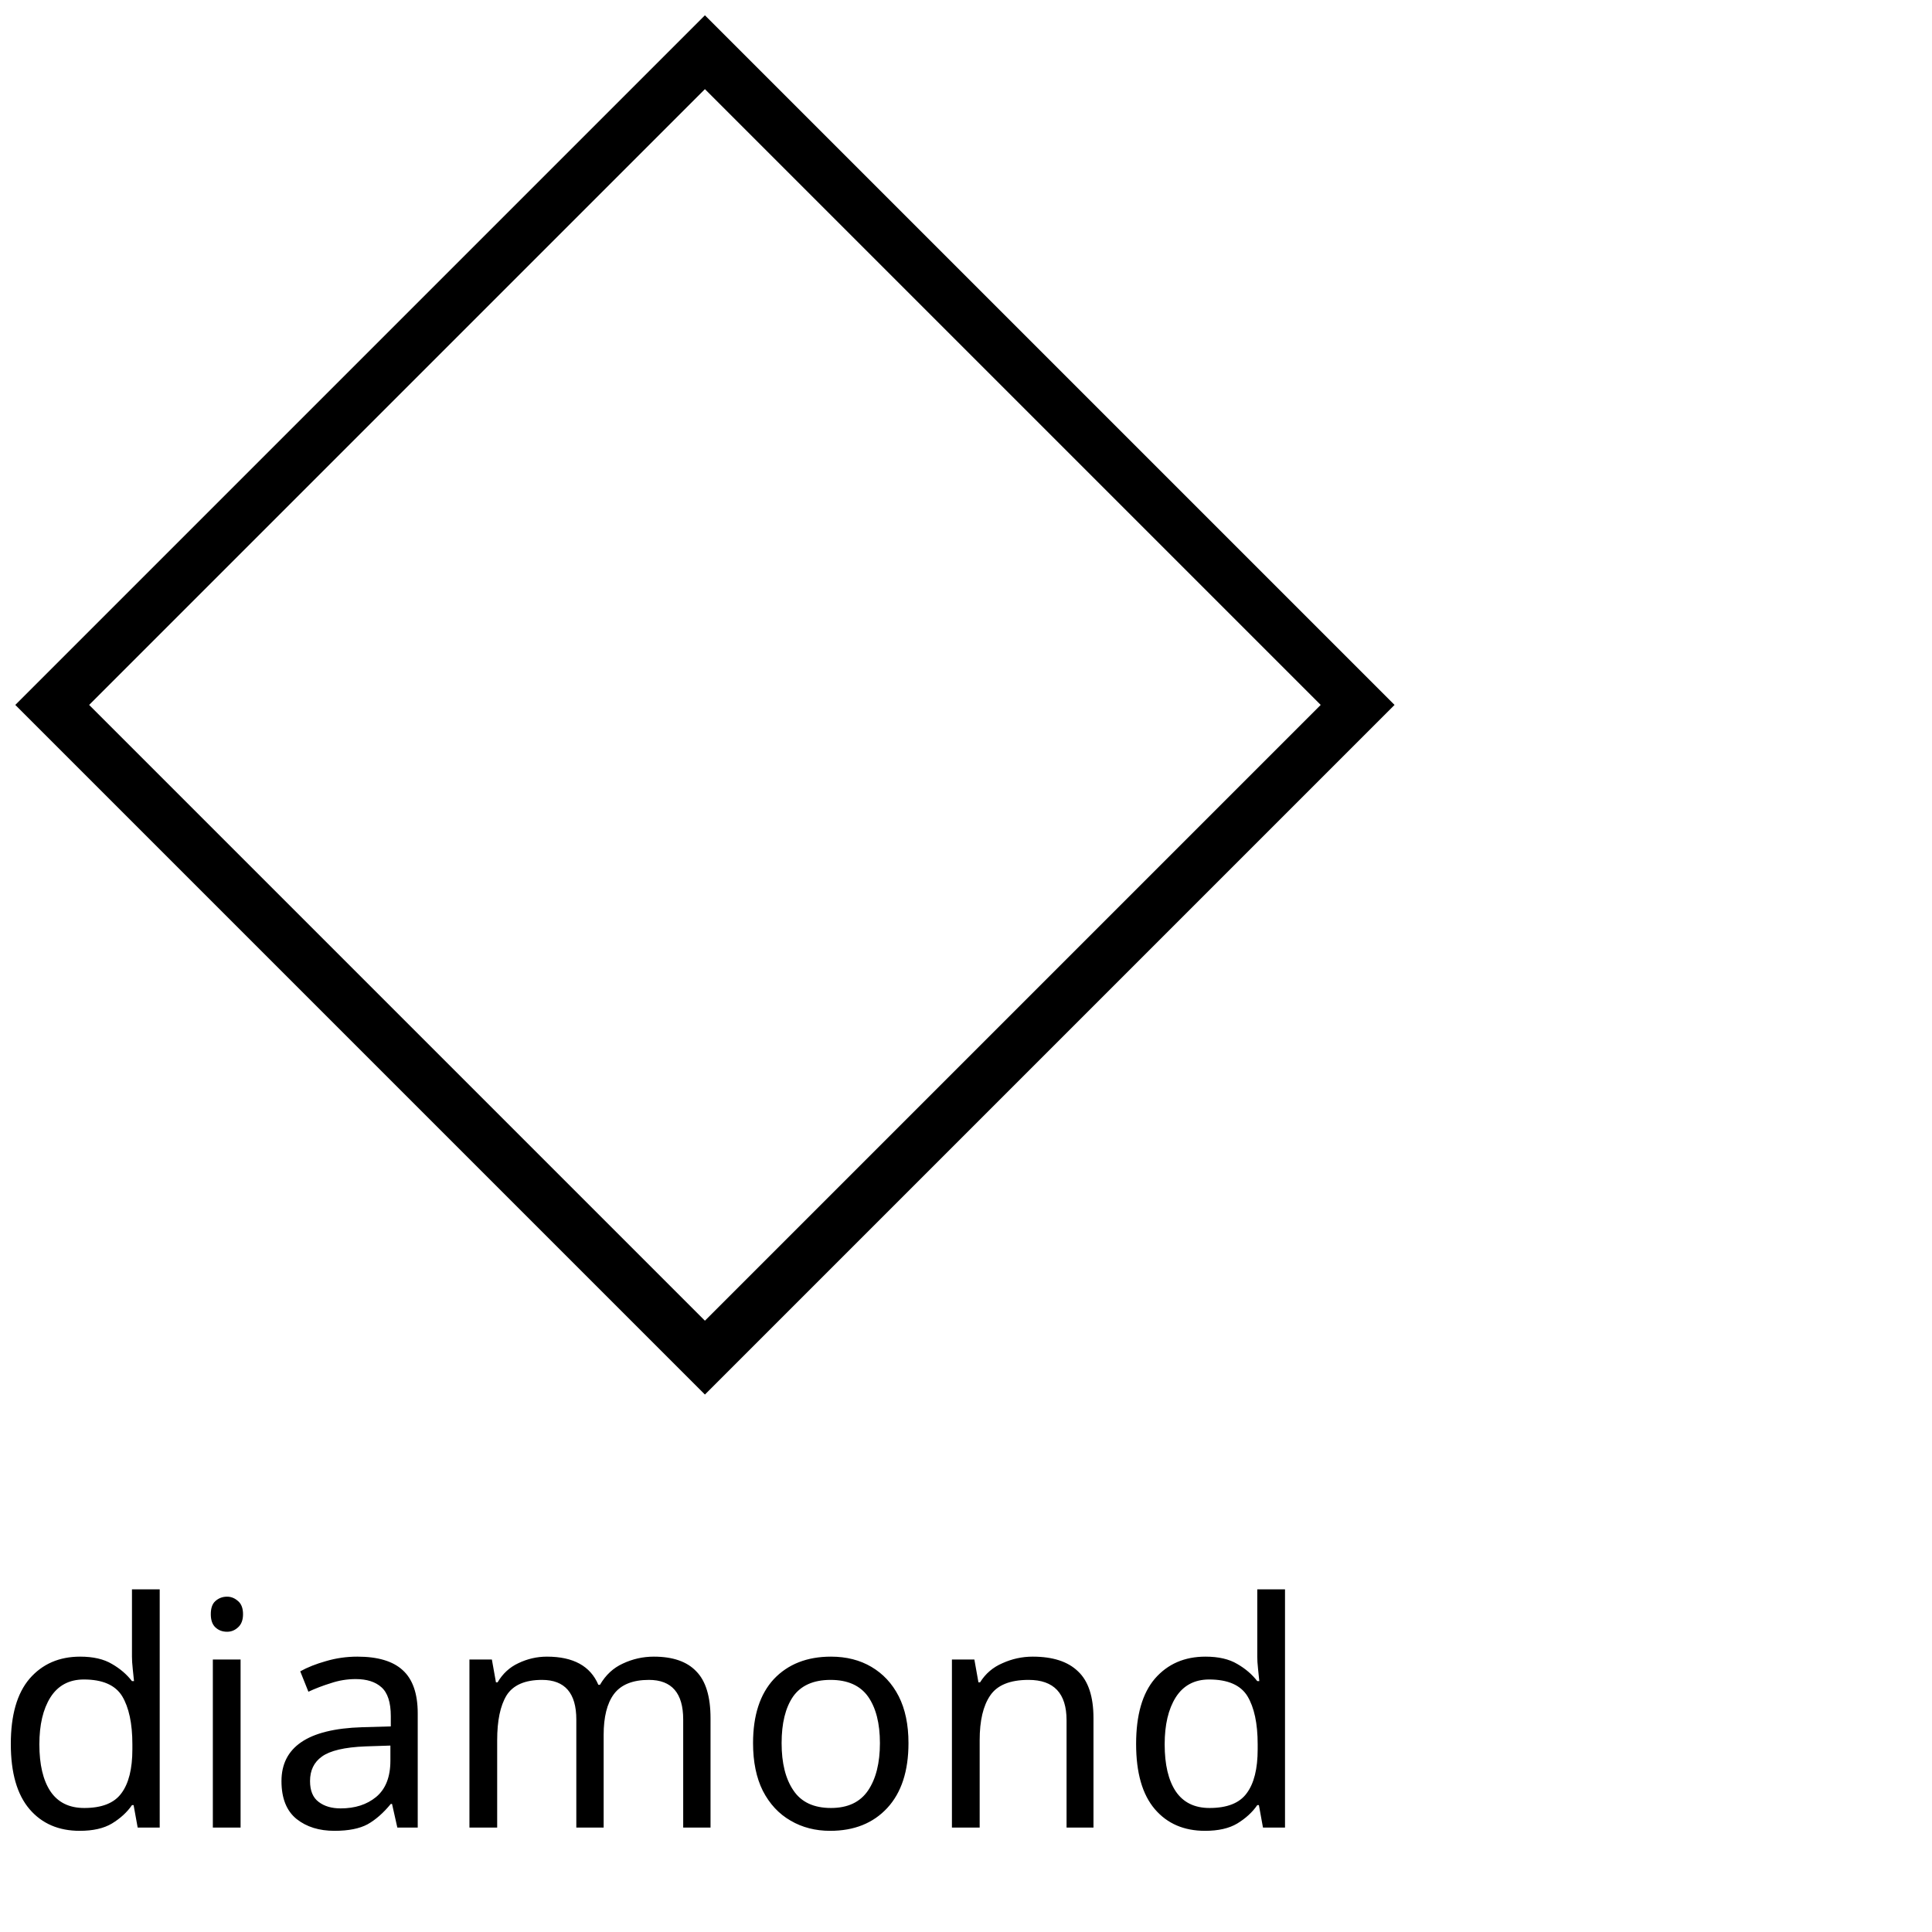
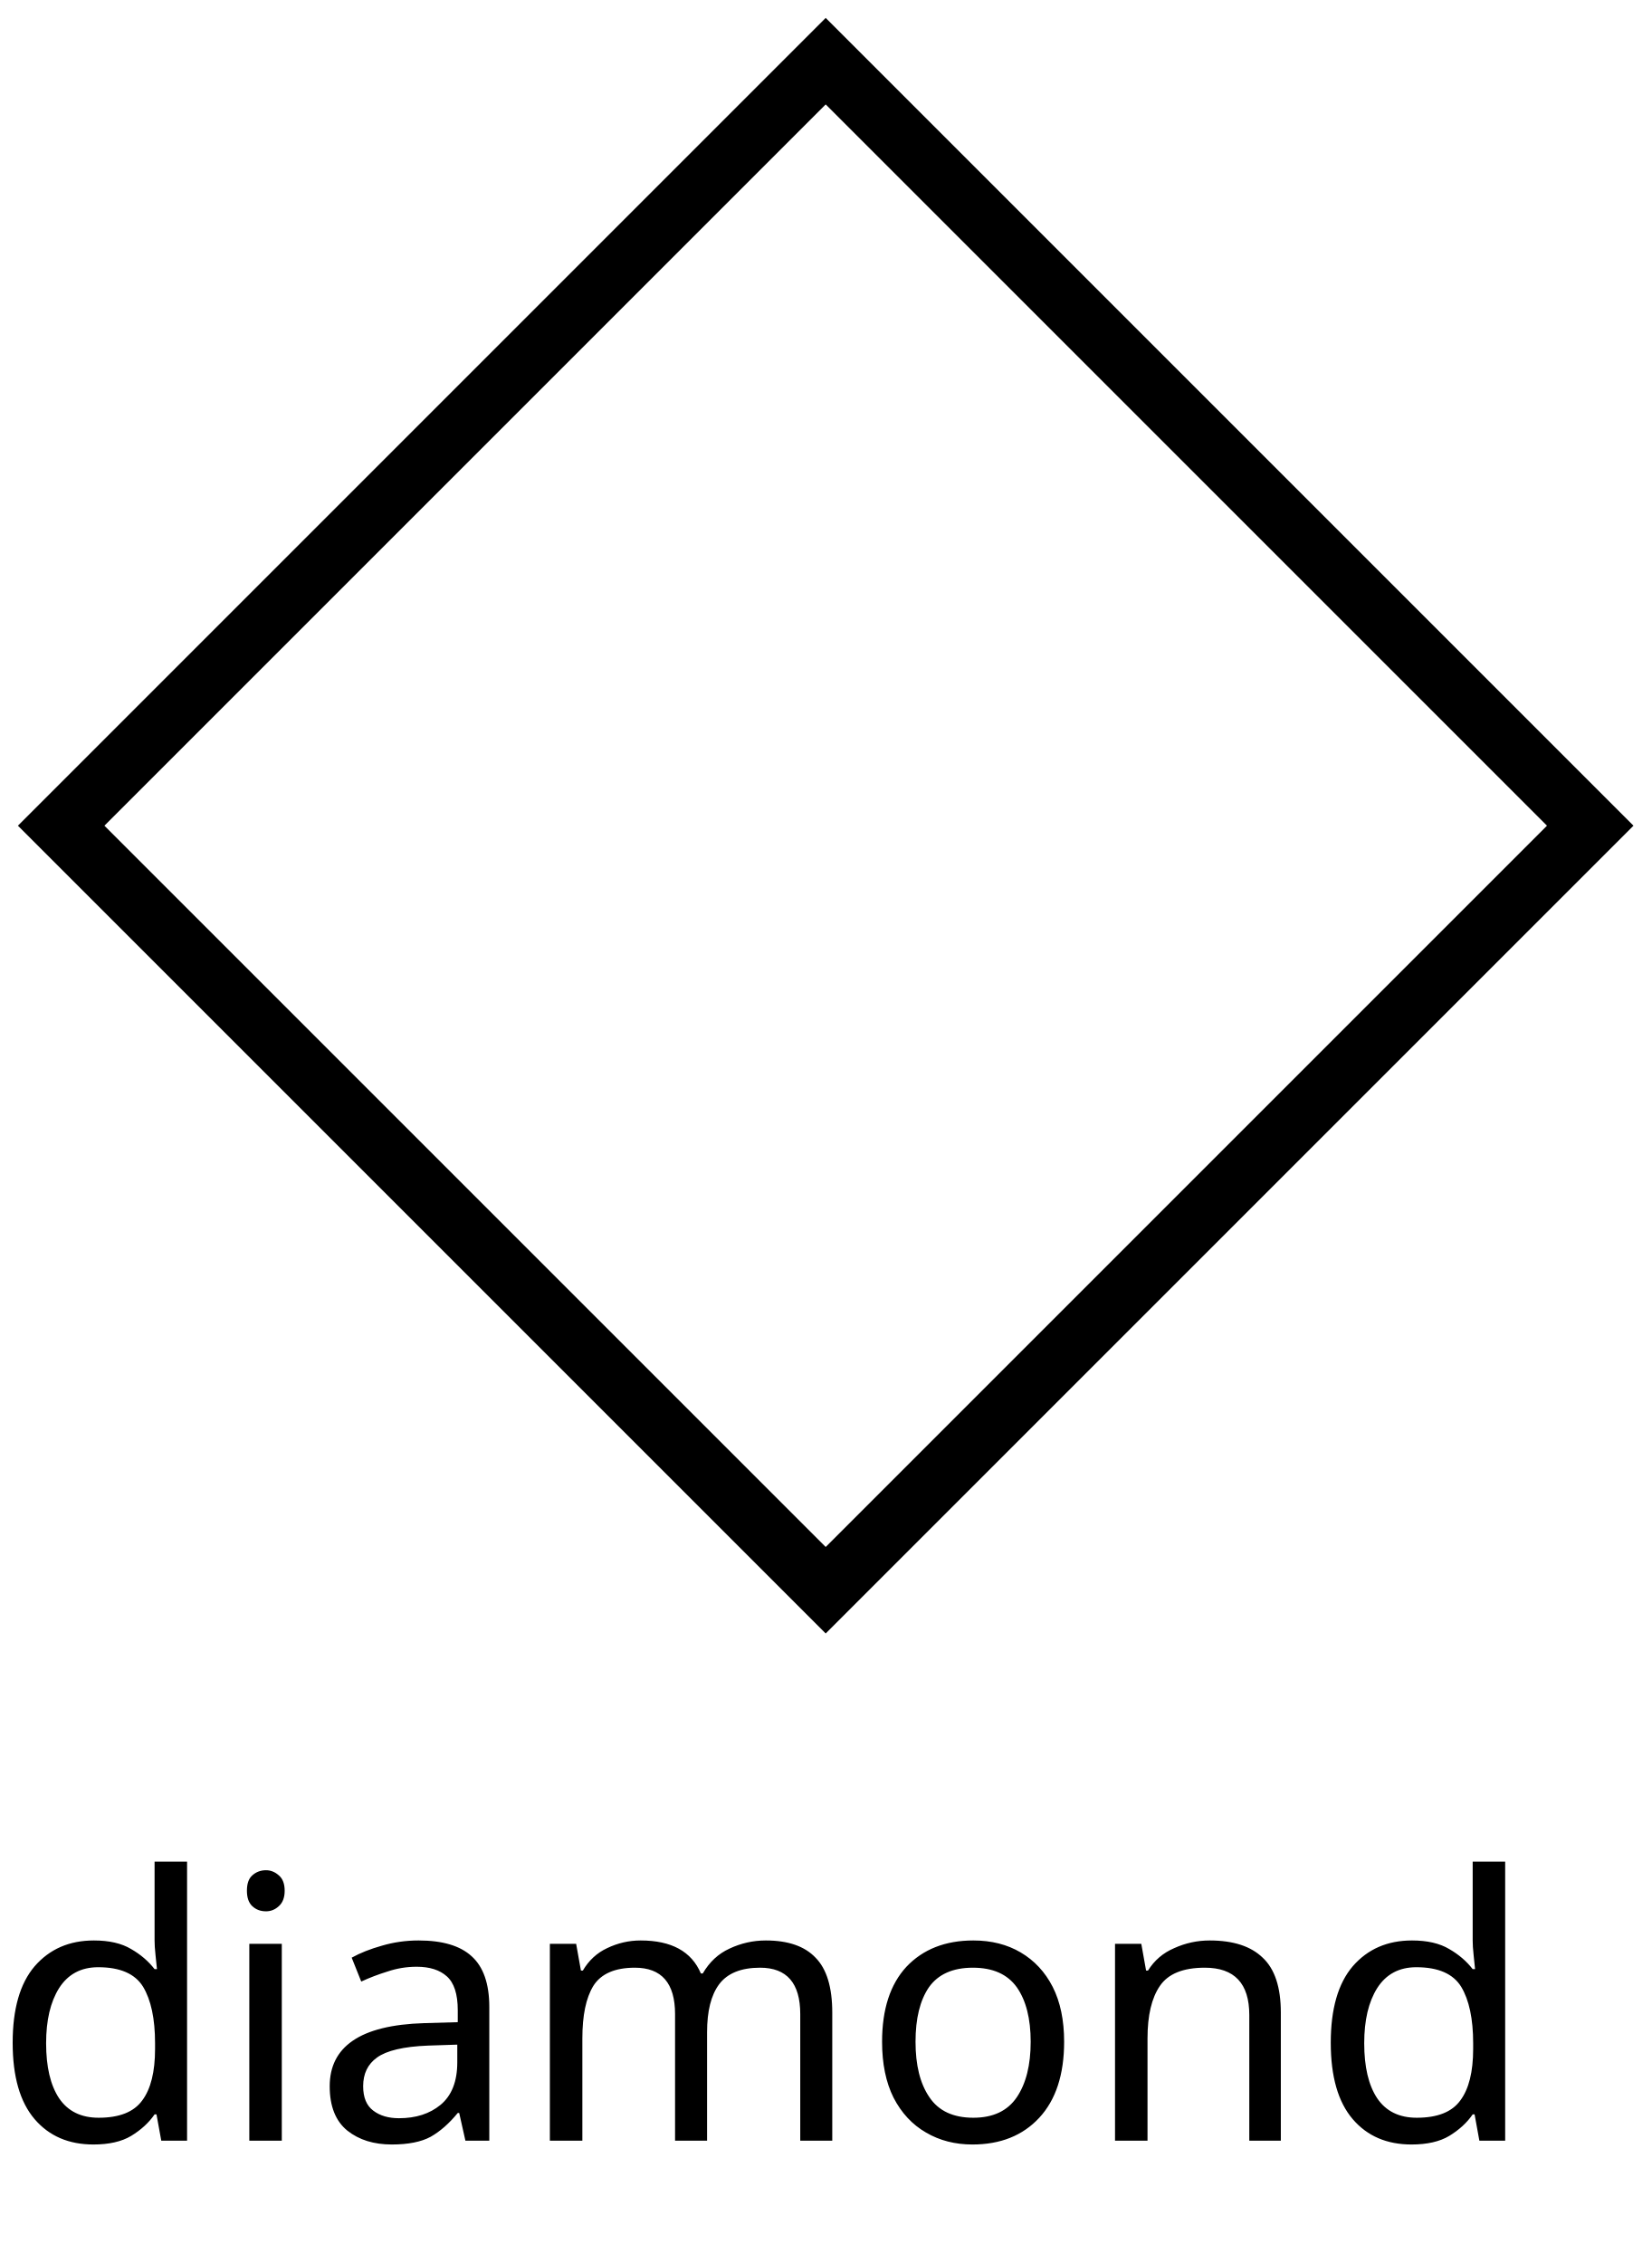
- <svg xmlns="http://www.w3.org/2000/svg" version="1.1" width="74" height="74" style="background-color: white;">
+ <svg xmlns="http://www.w3.org/2000/svg" version="1.1" width="54" height="74" style="background-color: white;">
  <polygon id="diamond" points="27,2 2,27 27,52 52,27 27,2" stroke="black" fill="transparent" stroke-opacity="1" fill-opacity="1" stroke-width="2" />
  <text x="25" y="70" font-family="sans-serif" text-anchor="middle" font-size="12px">diamond</text>
</svg>
